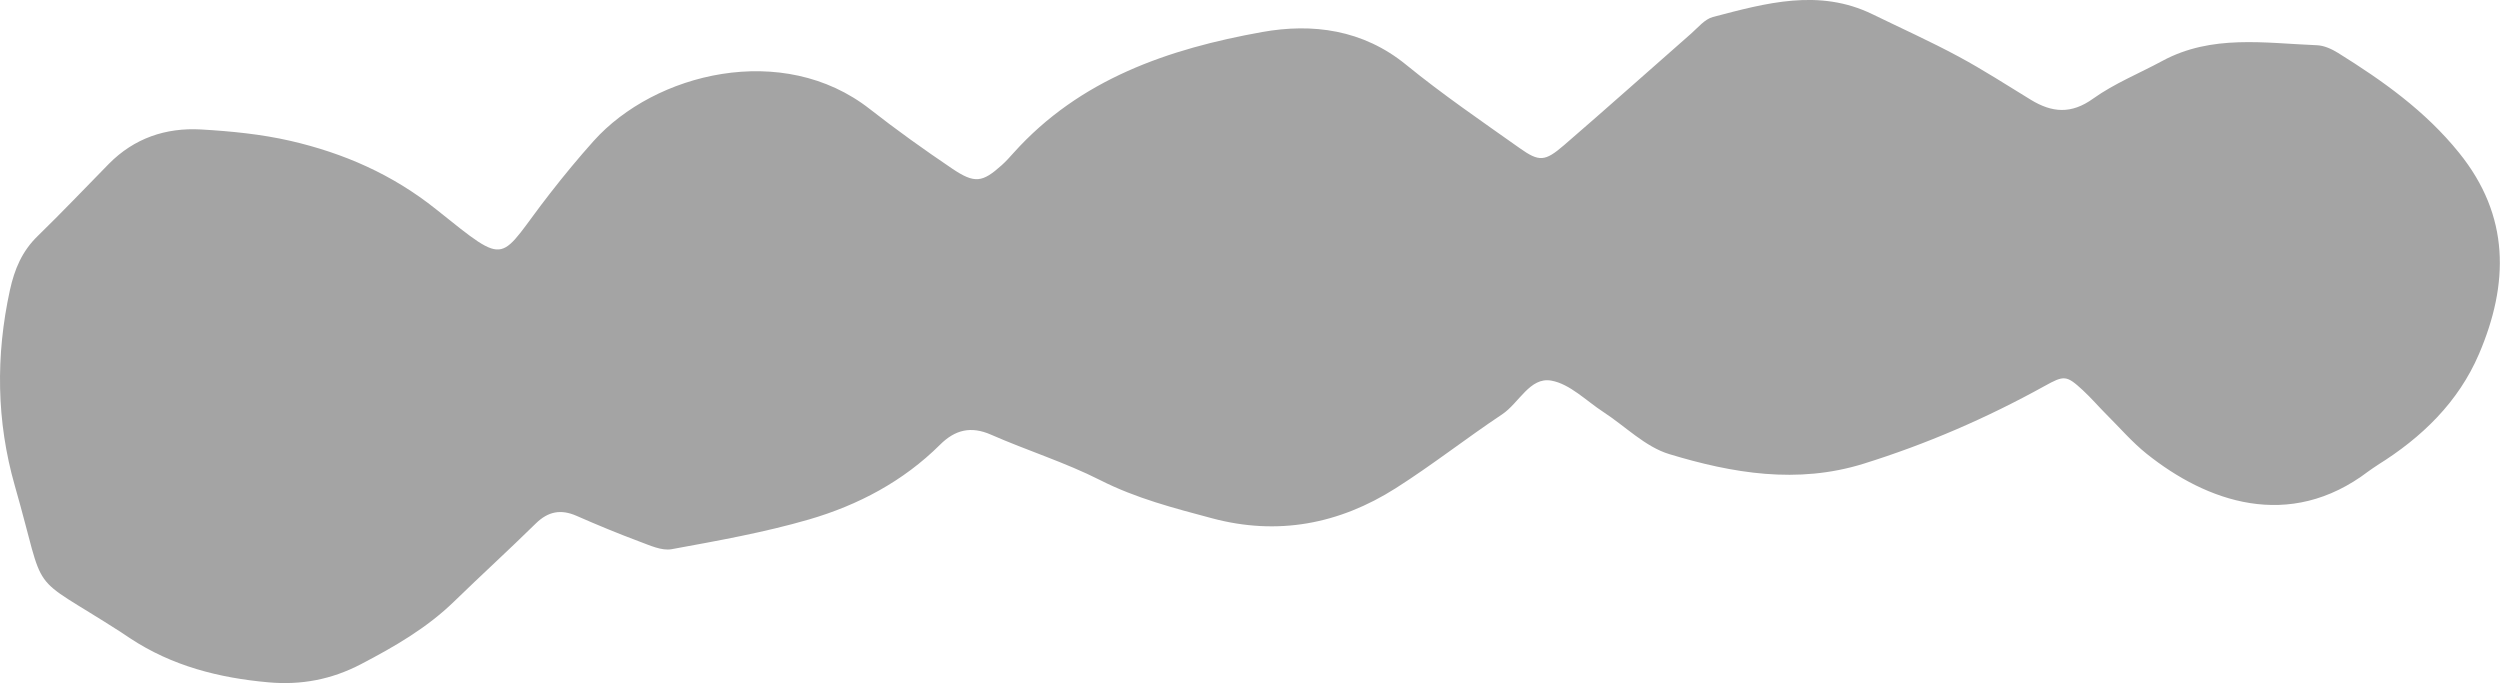
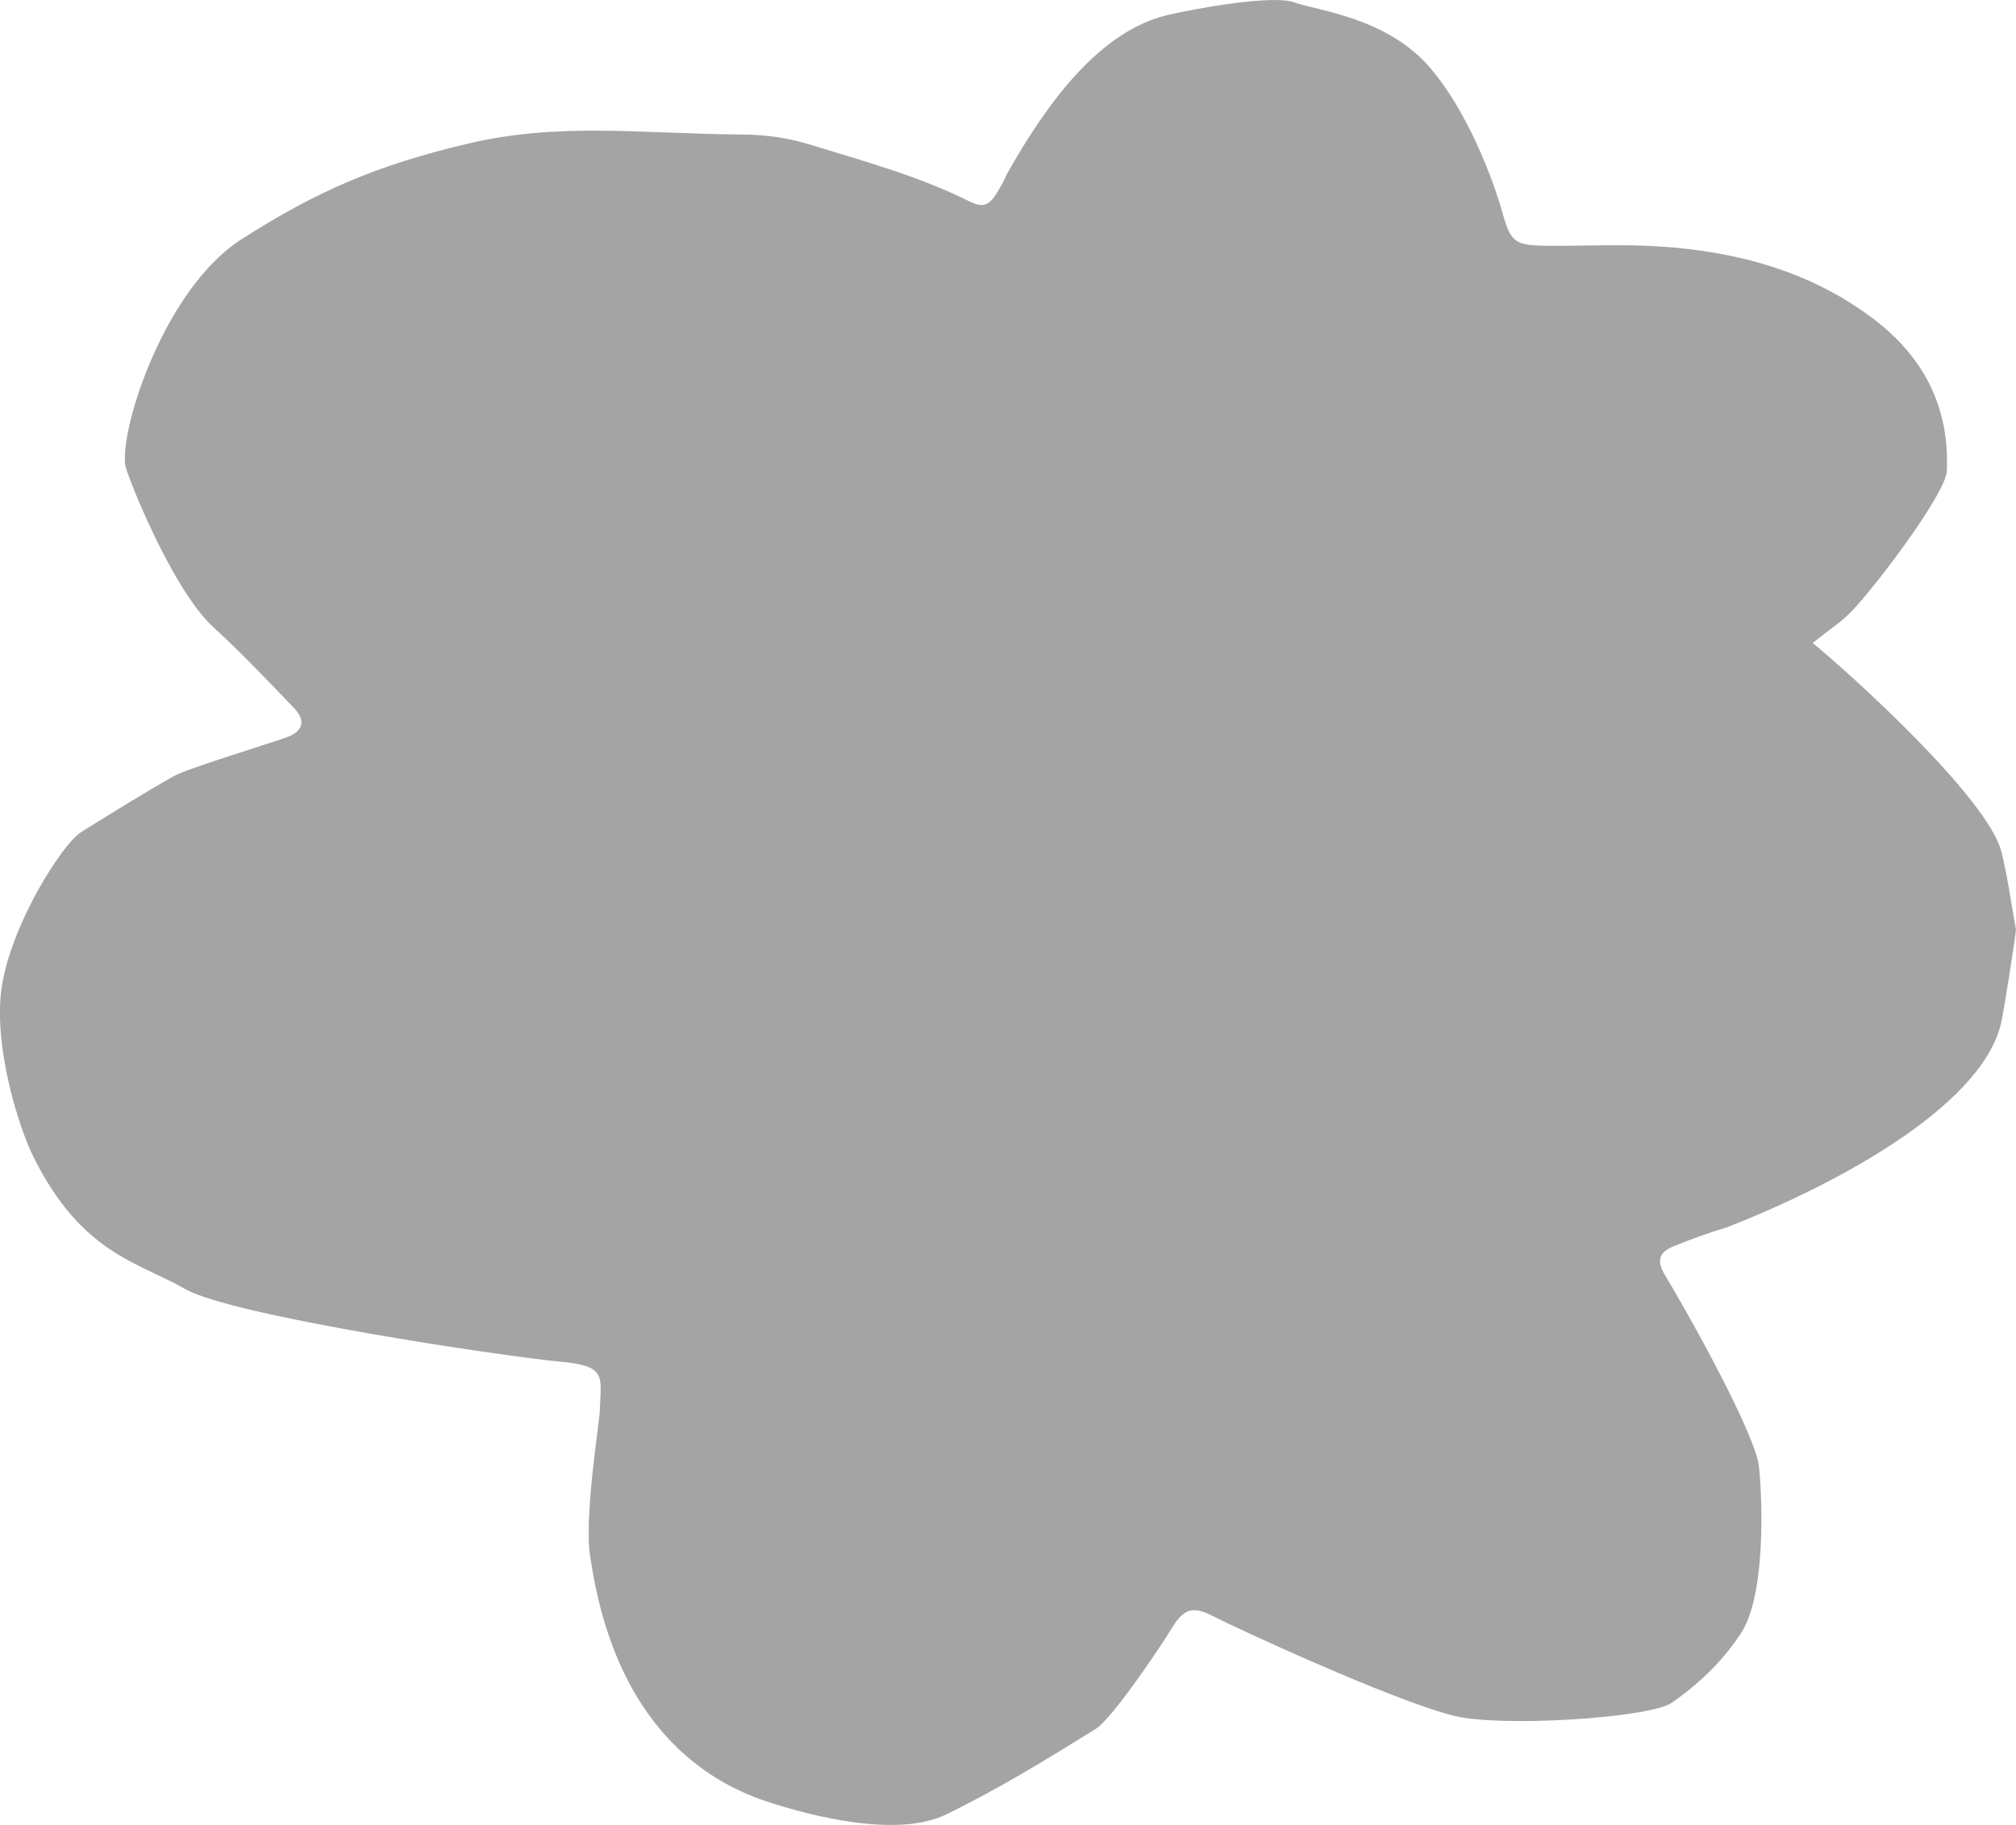
- <svg xmlns="http://www.w3.org/2000/svg" id="_レイヤー_2" data-name="レイヤー 2" viewBox="0 0 272.45 74.43">
+ <svg xmlns="http://www.w3.org/2000/svg" viewBox="0 0 250.56 226.8">
  <defs>
-     <style>
-       .cls-1 {
-         fill: #a4a4a4;
-       }
-     </style>
+     <style>.d{fill:#a4a4a4;}</style>
  </defs>
-   <g id="parts">
-     <path class="cls-1" d="M259.1,50.69c-.29,.2-.64,.41-.97,.66-8.68,6.62-17.71,3.28-24.18-1.89-1.59-1.27-2.94-2.85-4.39-4.29-.87-.87-1.67-1.81-2.57-2.64-1.8-1.66-2.04-1.64-4.19-.45-6.29,3.48-12.85,6.32-19.72,8.46-7.21,2.24-14.27,1.04-21.16-1.05-2.62-.79-4.8-3.04-7.2-4.6-1.86-1.21-3.63-3.05-5.66-3.41-2.33-.42-3.51,2.44-5.35,3.67-3.92,2.61-7.64,5.54-11.61,8.06-6.16,3.91-12.86,5.19-20.02,3.27-4.15-1.11-8.27-2.17-12.17-4.15-3.83-1.94-7.97-3.23-11.91-4.96-2.21-.97-3.93-.52-5.55,1.09-4.02,4-8.93,6.59-14.28,8.15-4.89,1.42-9.95,2.32-14.97,3.24-1.09,.2-2.39-.42-3.53-.84-2.3-.86-4.58-1.8-6.83-2.79-1.71-.75-3.09-.5-4.45,.83-2.92,2.87-5.95,5.63-8.89,8.49-2.98,2.9-6.5,4.93-10.16,6.84-3.21,1.68-6.53,2.3-10.09,1.98-5.38-.48-10.5-1.78-15.07-4.8-.34-.23-.68-.46-1.02-.68-10.47-6.73-7.95-3.4-11.55-15.96C-.39,45.9-.48,38.78,1.08,31.62c.5-2.28,1.32-4.24,3.02-5.89,2.64-2.57,5.18-5.24,7.76-7.87,2.77-2.81,6.23-3.97,10.06-3.75,3.26,.19,6.55,.51,9.73,1.24,5.8,1.34,11.1,3.64,15.89,7.47,8.11,6.48,6.63,5.64,12.43-1.78,1.51-1.94,3.08-3.84,4.72-5.67,6.65-7.43,20.64-10.91,30.11-3.48,2.9,2.27,5.91,4.42,8.96,6.48,2.47,1.67,3.3,1.52,5.41-.37,.46-.41,.87-.87,1.28-1.33,7.24-8.07,16.92-11.35,27.1-13.18,5.48-.98,10.97-.28,15.68,3.56,3.96,3.23,8.2,6.13,12.38,9.09,2.14,1.52,2.76,1.47,4.84-.32,4.65-4.01,9.23-8.11,13.85-12.16,.75-.66,1.49-1.58,2.38-1.81,5.76-1.51,11.56-3.14,17.4-.29,3.12,1.52,6.29,2.95,9.34,4.59,2.7,1.45,5.29,3.13,7.91,4.73,2.3,1.4,4.39,1.59,6.79-.14,2.31-1.65,5.02-2.74,7.53-4.1,5.38-2.91,11.16-1.94,16.85-1.71,.78,.03,1.61,.41,2.29,.83,4.88,3.04,9.51,6.32,13.19,10.88,5.59,6.91,5.44,14.31,2.18,21.94-2.24,5.23-6.21,9.09-11.07,12.11Z" />
+   <g id="a" />
+   <g id="b">
+     <g id="c">
+       <path class="d" d="M248.86,126.39c-1.67,10.46-19.67,20.46-34.36,26.19-2.16,.62-4.28,1.42-6.37,2.25-2.01,.79-2.3,1.88-1.1,3.81,1.4,2.26,9.96,17.13,11.47,22.92,.31,1.19,1.45,15.98-2.13,21.43-2.25,3.43-5.22,6.3-8.62,8.64-2.72,1.87-21.16,3.08-27.06,1.6-7.75-1.94-27.39-11.06-29.93-12.38-2.48-1.29-3.65-.93-5.08,1.43-1.48,2.45-7.48,11.34-9.49,12.58-6.08,3.78-12.22,7.54-18.65,10.66-5.92,2.87-16.45,.29-22.35-1.67-9-3-19-11-21.81-30.26-.85-4.71,1.11-16.77,1.16-18.19,.16-4.44,.89-5.63-4.86-6.17-7.11-.66-40.86-5.69-46.68-9.04s-12.81-4.35-18.81-16.35c-2-4-5-14-4-21,1.14-7.96,7.59-18,9.91-19.44,3.83-2.38,7.65-4.77,11.57-6.98,1.58-.89,11-3.75,13.9-4.77,2.13-.75,2.48-2.09,.95-3.68-3.27-3.4-6.51-6.84-9.99-10.01-5.19-4.73-10.88-19.19-10.98-20.2-.53-5.17,5.15-22.04,14.4-27.98s16.89-9.28,28.25-11.94,21.25-1.23,34.16-1.12c2.9,.02,5.66,.43,8.45,1.29,6.65,2.05,13.37,3.88,19.64,7,1.78,.88,2.5,.53,3.53-1.17,.42-.7,.85-1.42,1.14-2.17,5.11-9.07,11.6-17.84,20.07-19.82,3.51-.82,13.09-2.54,15.7-1.55,2.68,1.01,11.5,1.81,16.9,8.18s8.39,15.96,8.88,17.73c1.07,3.88,1.54,4.29,5.45,4.33,4.72,.05,9.45-.22,14.15,.09,9.55,.62,18.61,3.04,26.4,8.87,6.29,4.7,9.65,10.95,9.29,19.03-.12,2.8-8.65,14.08-11.74,17.35-1.25,1.33-2.83,2.34-4.93,4.03,4.77,3.9,21.75,19.28,23.45,25.92,.8,3.16,1.2,6.42,1.81,9.63,.07,.37-1.57,10.45-1.69,10.93Z" />
+     </g>
  </g>
</svg>
